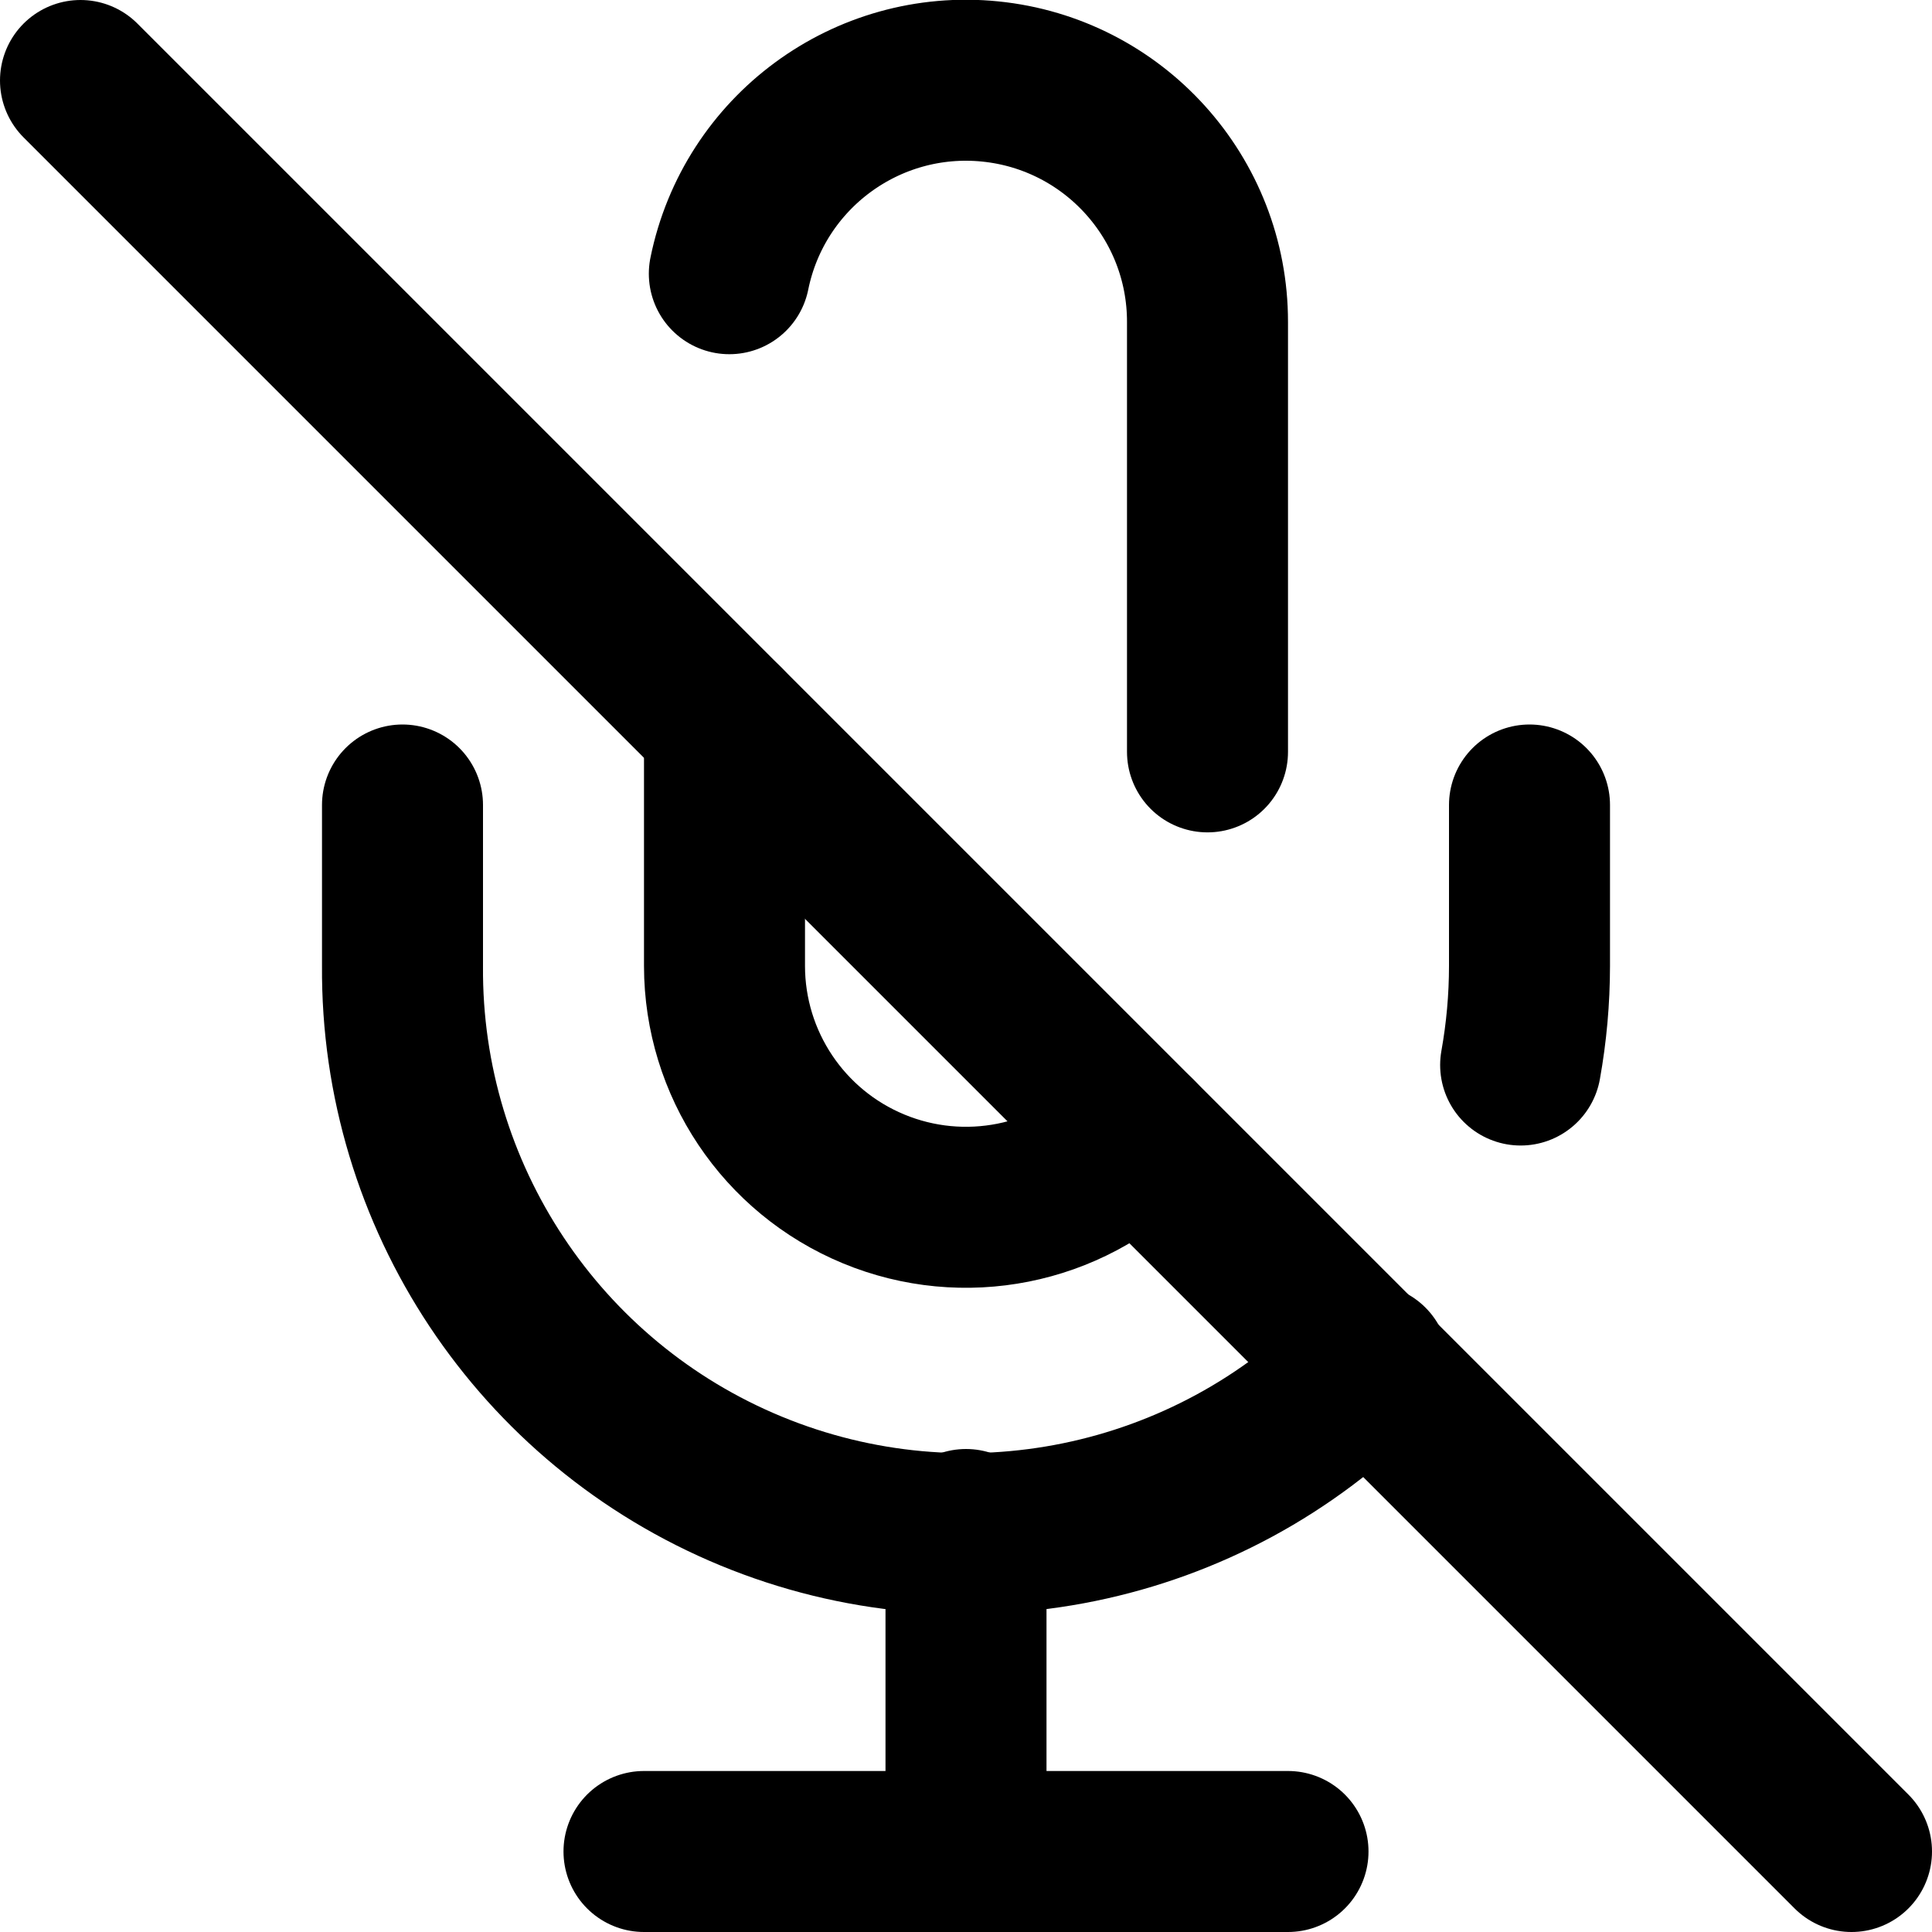
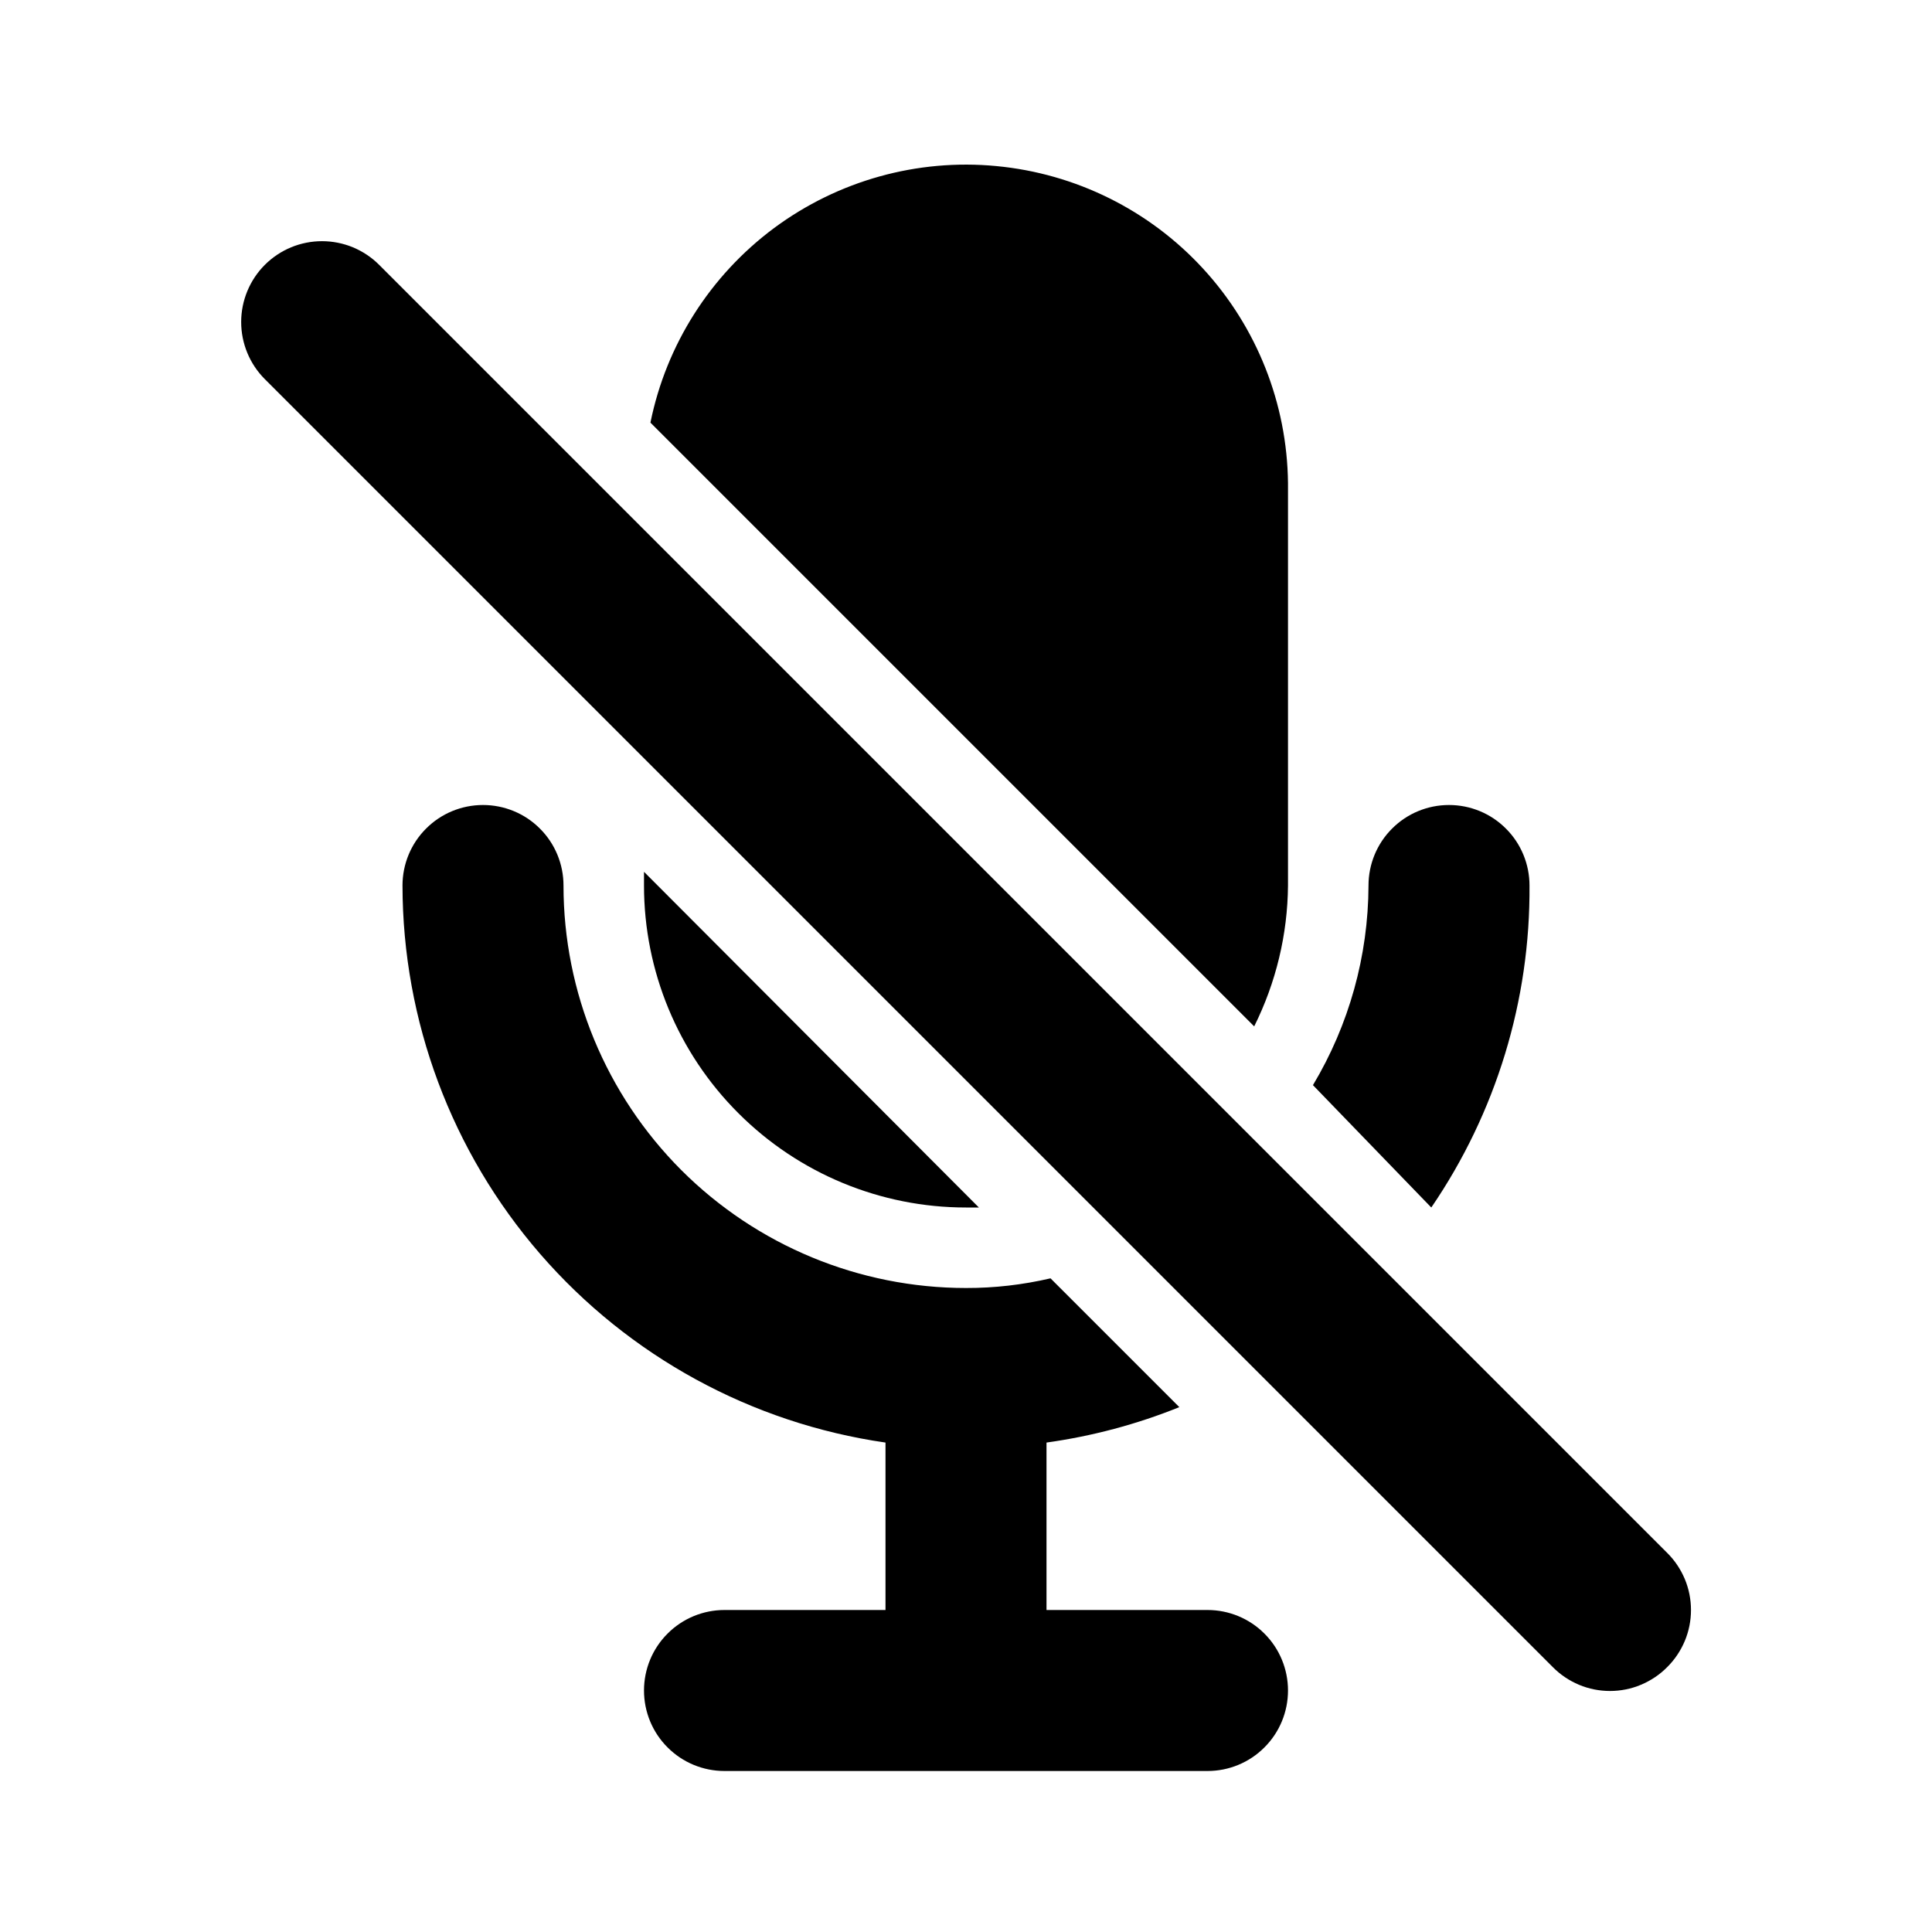
- <svg xmlns="http://www.w3.org/2000/svg" width="24" height="24" viewBox="0 0 24 24" fill="none" stroke="currentColor" stroke-width="2" stroke-linecap="round" stroke-linejoin="round" class="feather feather-mic-off">
-   <line x1="1" y1="1" x2="23" y2="23" />
-   <path d="M9 9v3a3 3 0 0 0 5.12 2.12M15 9.34V4a3 3 0 0 0-5.94-.6" />
-   <path d="M17 16.95A7 7 0 0 1 5 12v-2m14 0v2a7 7 0 0 1-.11 1.23" />
-   <line x1="12" y1="19" x2="12" y2="23" />
-   <line x1="8" y1="23" x2="16" y2="23" />
+ <svg xmlns="http://www.w3.org/2000/svg" width="24" height="24" viewBox="0 0 24 24" fill="none">
+   <path d="M15.58 12.75C15.851 12.206 15.995 11.608 16 11V6C15.989 5.012 15.613 4.063 14.944 3.336C14.275 2.609 13.361 2.156 12.377 2.063C11.394 1.969 10.411 2.244 9.617 2.832C8.824 3.421 8.276 4.282 8.08 5.25" fill="black" />
+   <path d="M19 11C19 10.735 18.895 10.48 18.707 10.293C18.52 10.105 18.265 10 18 10C17.735 10 17.48 10.105 17.293 10.293C17.105 10.48 17 10.735 17 11C16.997 11.874 16.759 12.73 16.31 13.48L17.78 15C18.585 13.822 19.011 12.427 19 11V11Z" fill="black" />
+   <path d="M12 15H12.16L8 10.83V11C8 12.061 8.421 13.078 9.172 13.828C9.922 14.579 10.939 15 12 15Z" fill="black" />
+   <path d="M20.71 19.29L4.71 3.29C4.617 3.197 4.506 3.123 4.384 3.072C4.262 3.022 4.132 2.996 4 2.996C3.868 2.996 3.738 3.022 3.616 3.072C3.494 3.123 3.383 3.197 3.29 3.29C3.102 3.478 2.996 3.734 2.996 4C2.996 4.266 3.102 4.522 3.29 4.71L19.29 20.71C19.383 20.804 19.494 20.878 19.615 20.929C19.737 20.98 19.868 21.006 20 21.006C20.132 21.006 20.263 20.98 20.384 20.929C20.506 20.878 20.617 20.804 20.71 20.71C20.804 20.617 20.878 20.506 20.929 20.385C20.98 20.263 21.006 20.132 21.006 20C21.006 19.868 20.98 19.737 20.929 19.615C20.878 19.494 20.804 19.383 20.71 19.29V19.29Z" fill="black" />
+   <path d="M15 20H13V17.92C13.566 17.841 14.12 17.694 14.65 17.48L13.05 15.88C12.706 15.96 12.354 16.001 12 16C10.674 16 9.402 15.473 8.464 14.536C7.527 13.598 7 12.326 7 11C7 10.735 6.895 10.48 6.707 10.293C6.52 10.105 6.265 10 6 10C5.735 10 5.48 10.105 5.293 10.293C5.105 10.48 5 10.735 5 11C5.002 12.682 5.609 14.307 6.711 15.578C7.813 16.848 9.335 17.68 11 17.92V20H9C8.735 20 8.48 20.105 8.293 20.293C8.105 20.48 8 20.735 8 21C8 21.265 8.105 21.52 8.293 21.707C8.48 21.895 8.735 22 9 22H15C15.265 22 15.52 21.895 15.707 21.707C15.895 21.52 16 21.265 16 21C16 20.735 15.895 20.48 15.707 20.293C15.52 20.105 15.265 20 15 20Z" fill="black" />
</svg>
